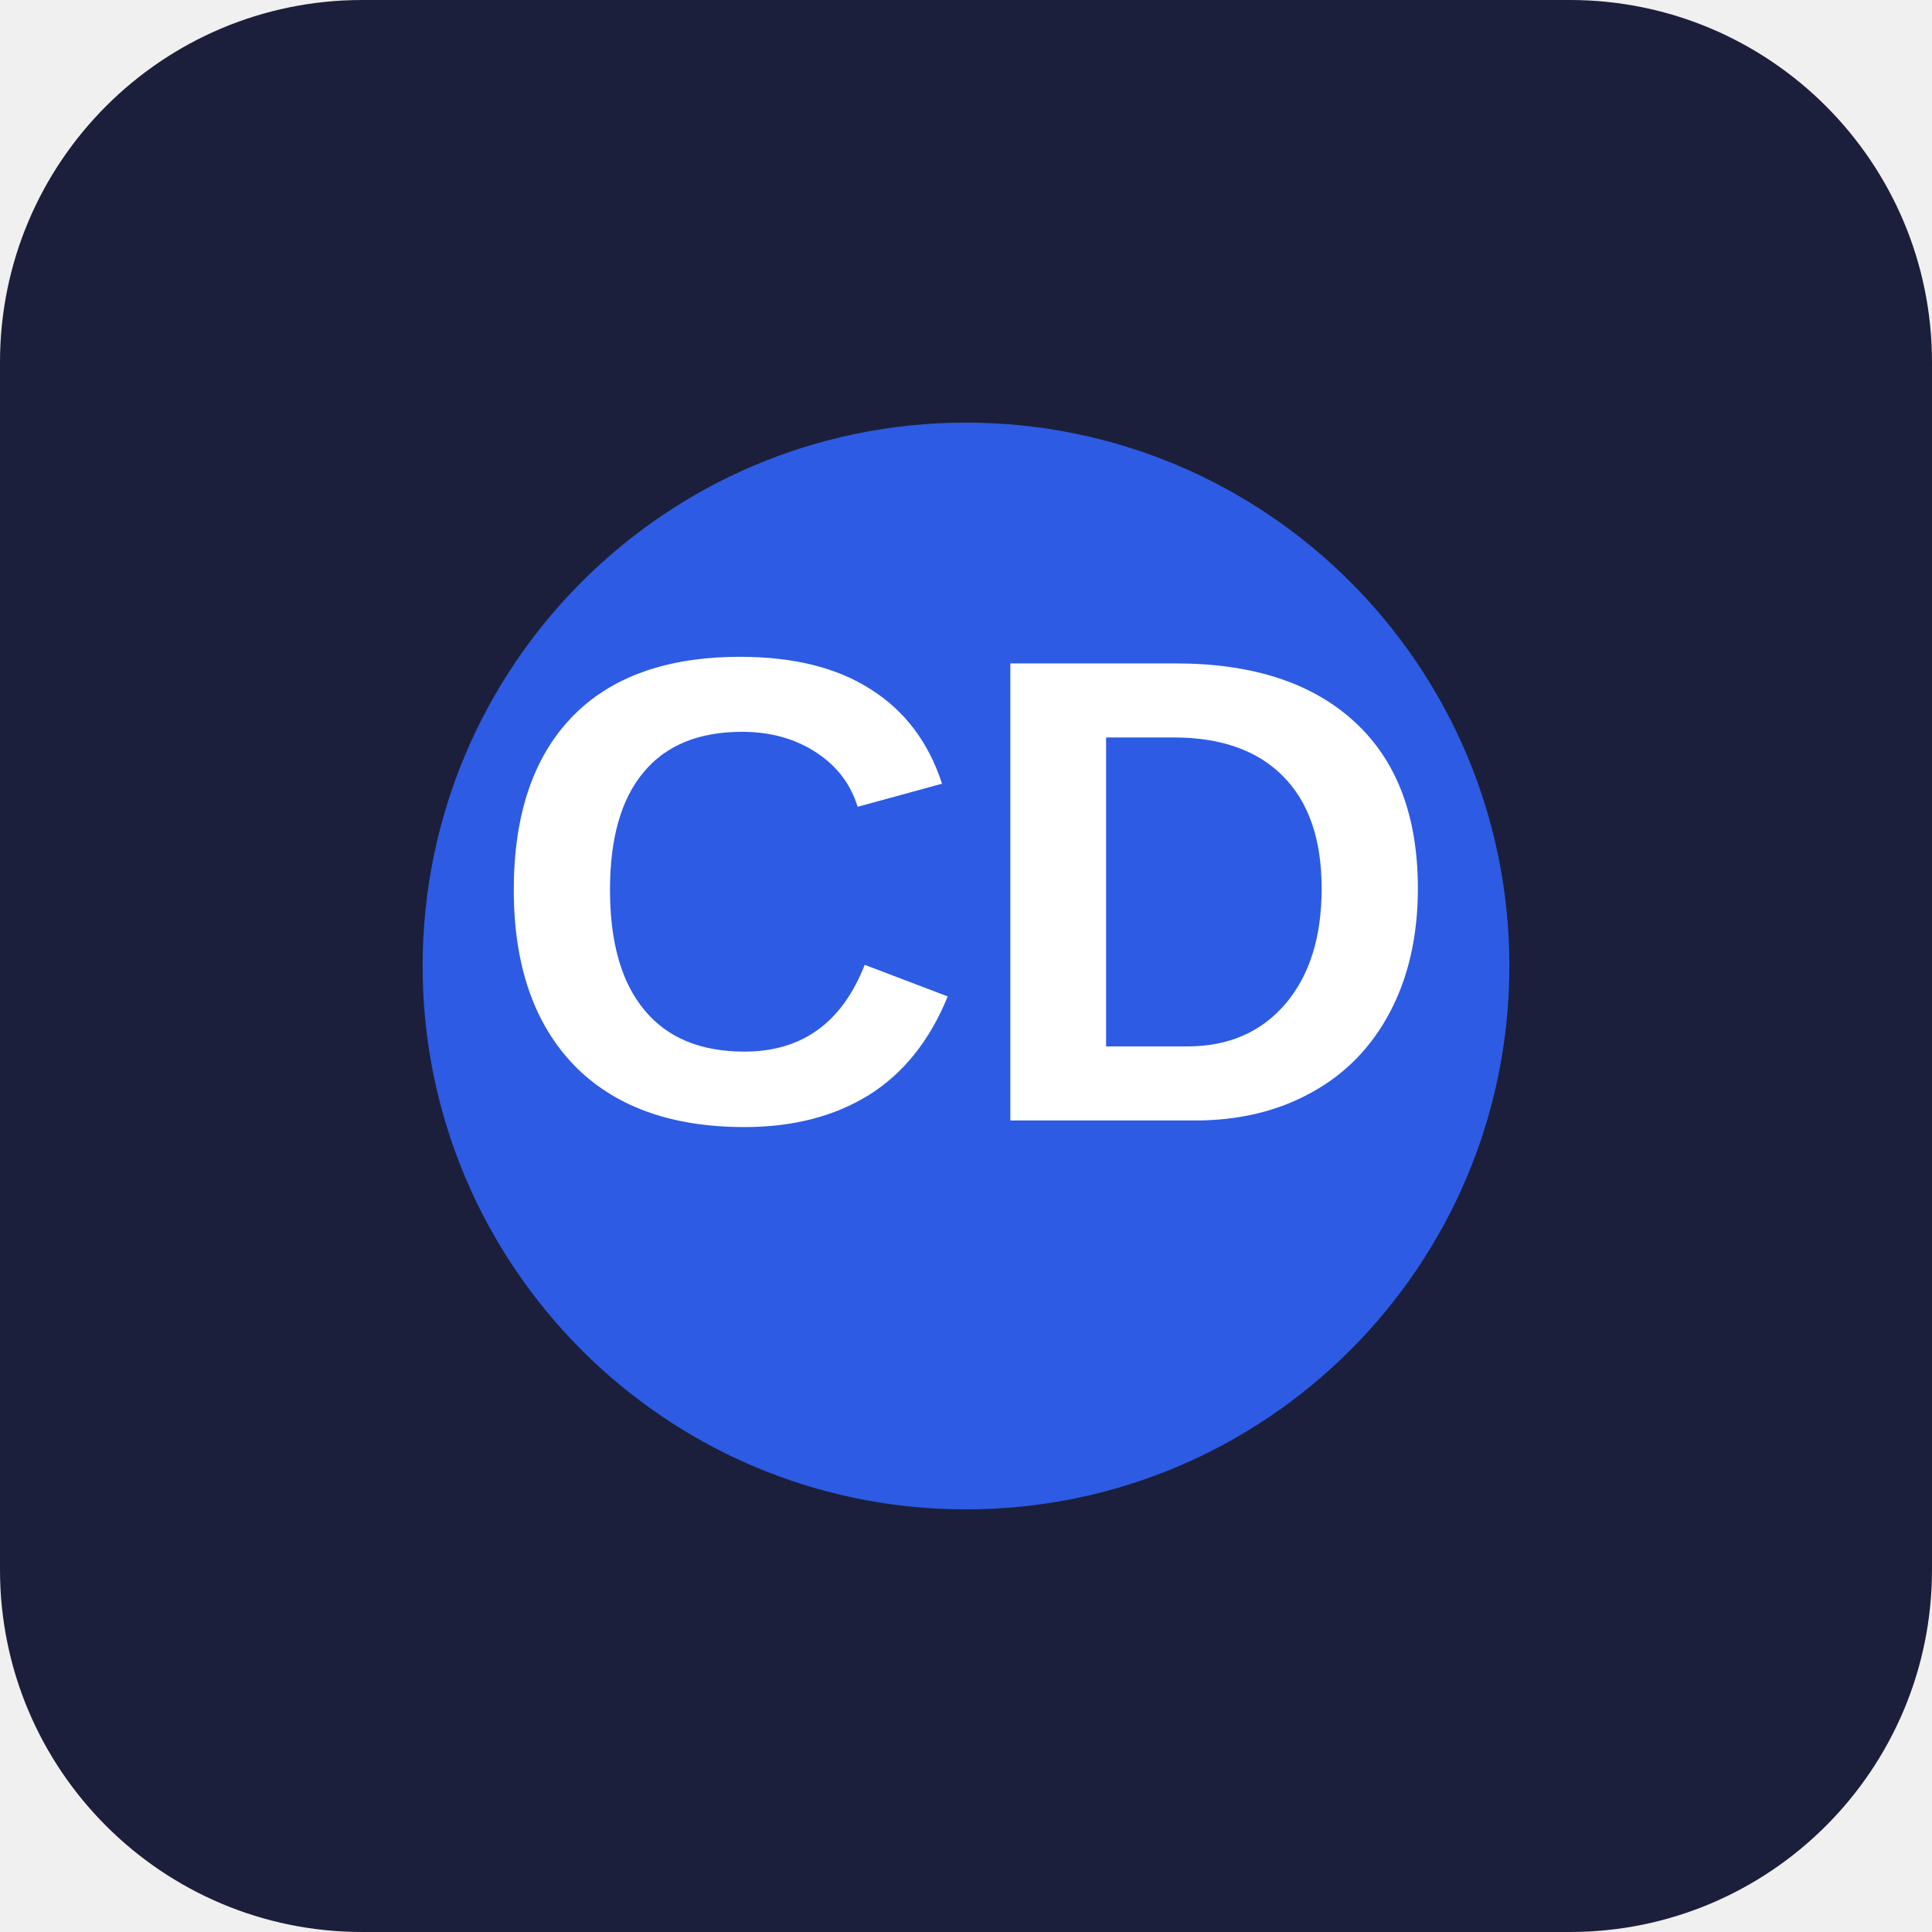
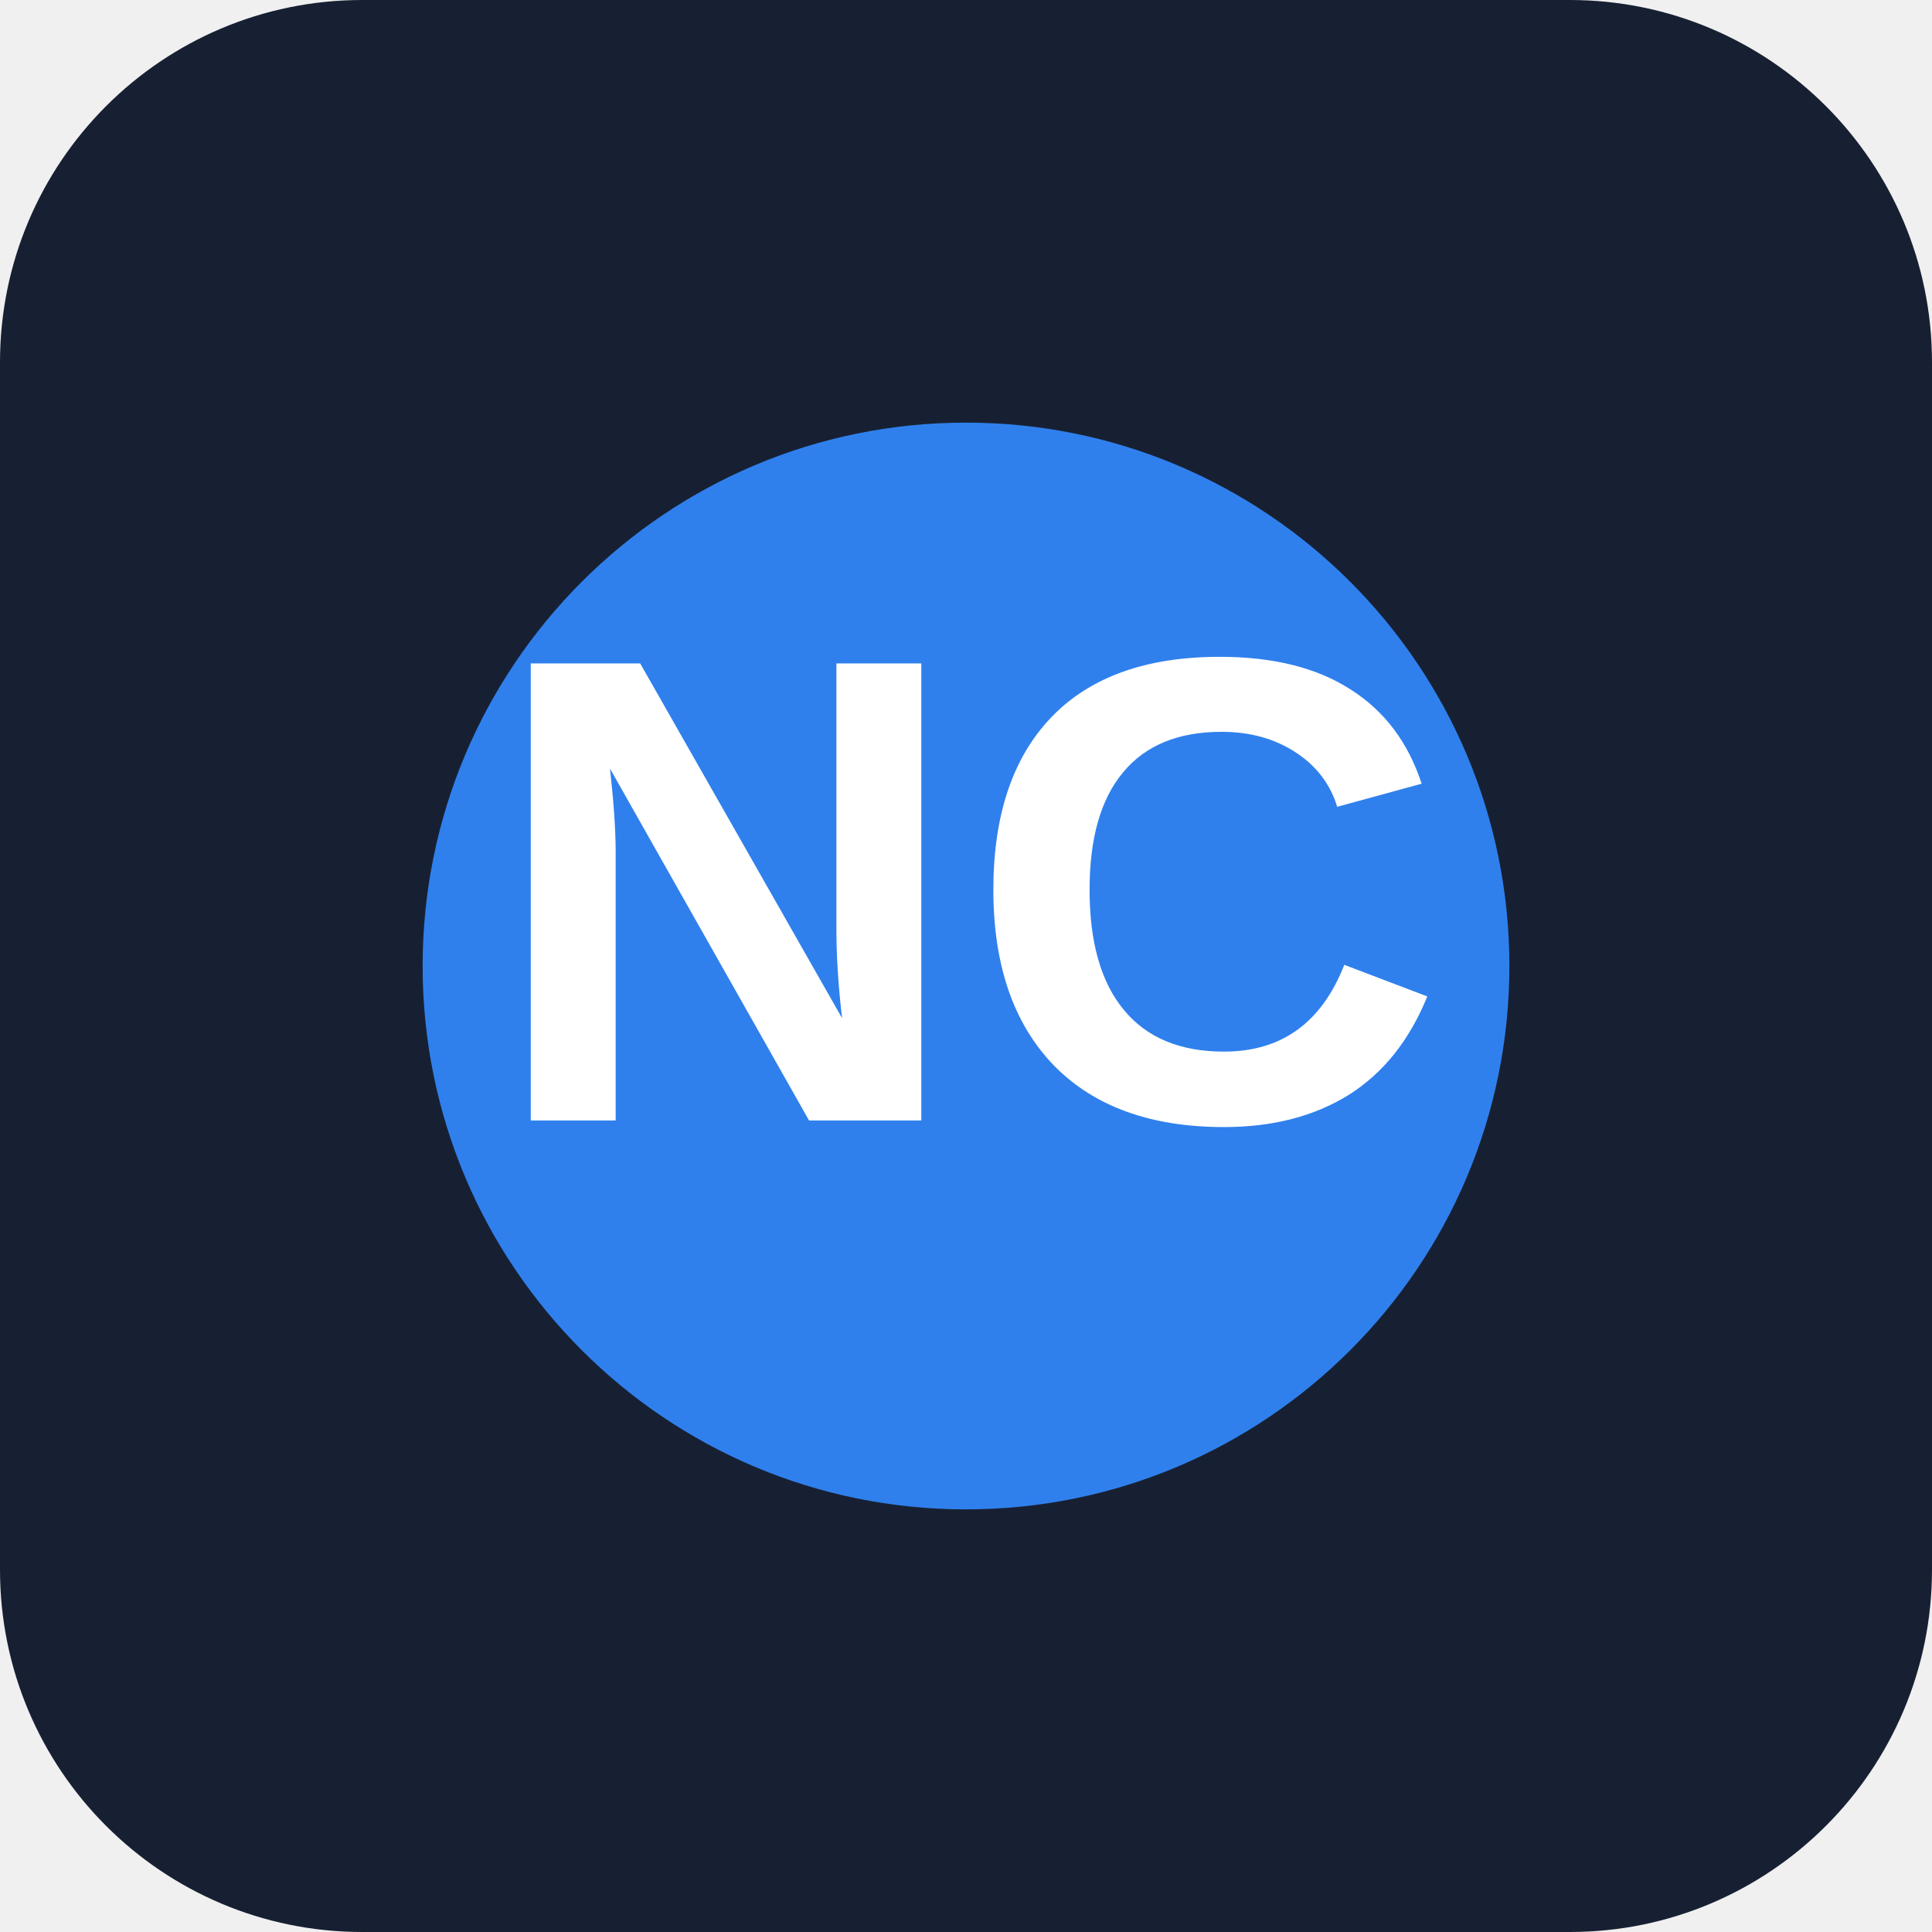
<svg xmlns="http://www.w3.org/2000/svg" viewBox="0 0 64 64">
-   <rect width="64" height="64" rx="12" fill="#1b1f3b" />
-   <circle cx="32" cy="32" r="18" fill="#2d5be3" />
+   <rect width="64" height="64" rx="12" fill="#172033" />
+   <circle cx="32" cy="32" r="18" fill="#2f80ed" />
  <text x="50%" y="58%" text-anchor="middle" font-size="22" fill="white" font-weight="bold" font-family="Arial">
-     CD
+     NC
  </text>
</svg>
